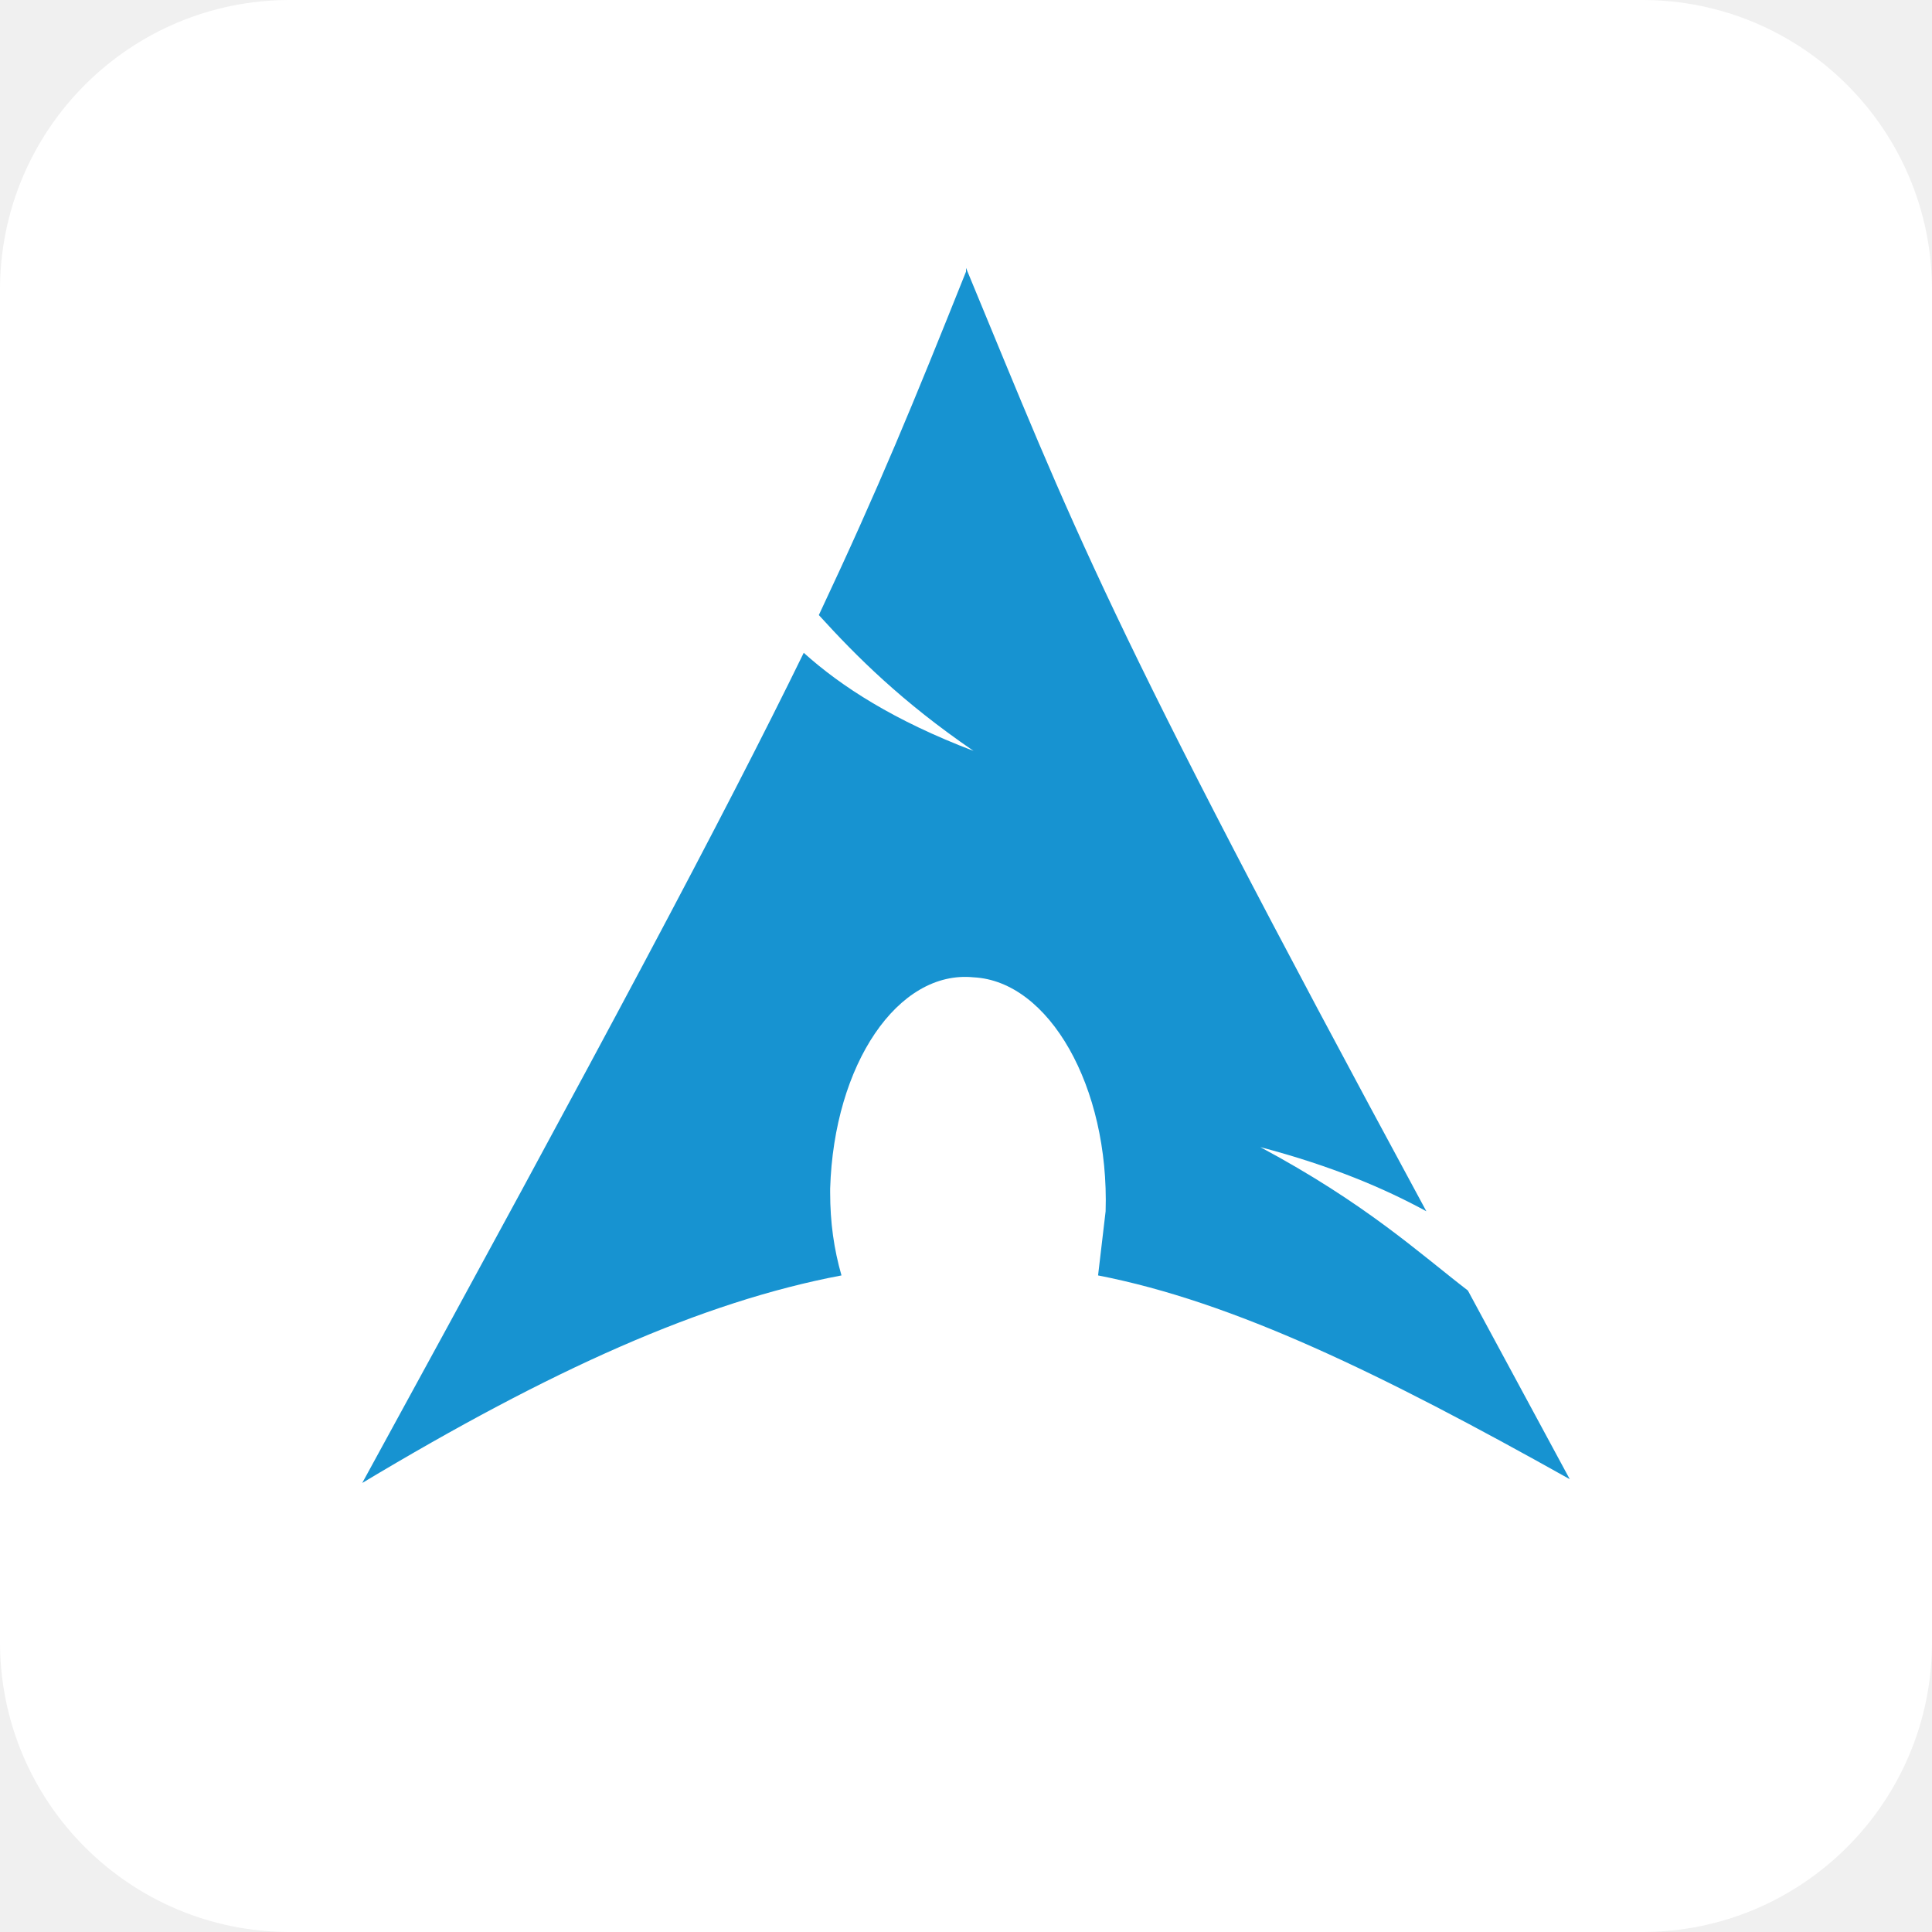
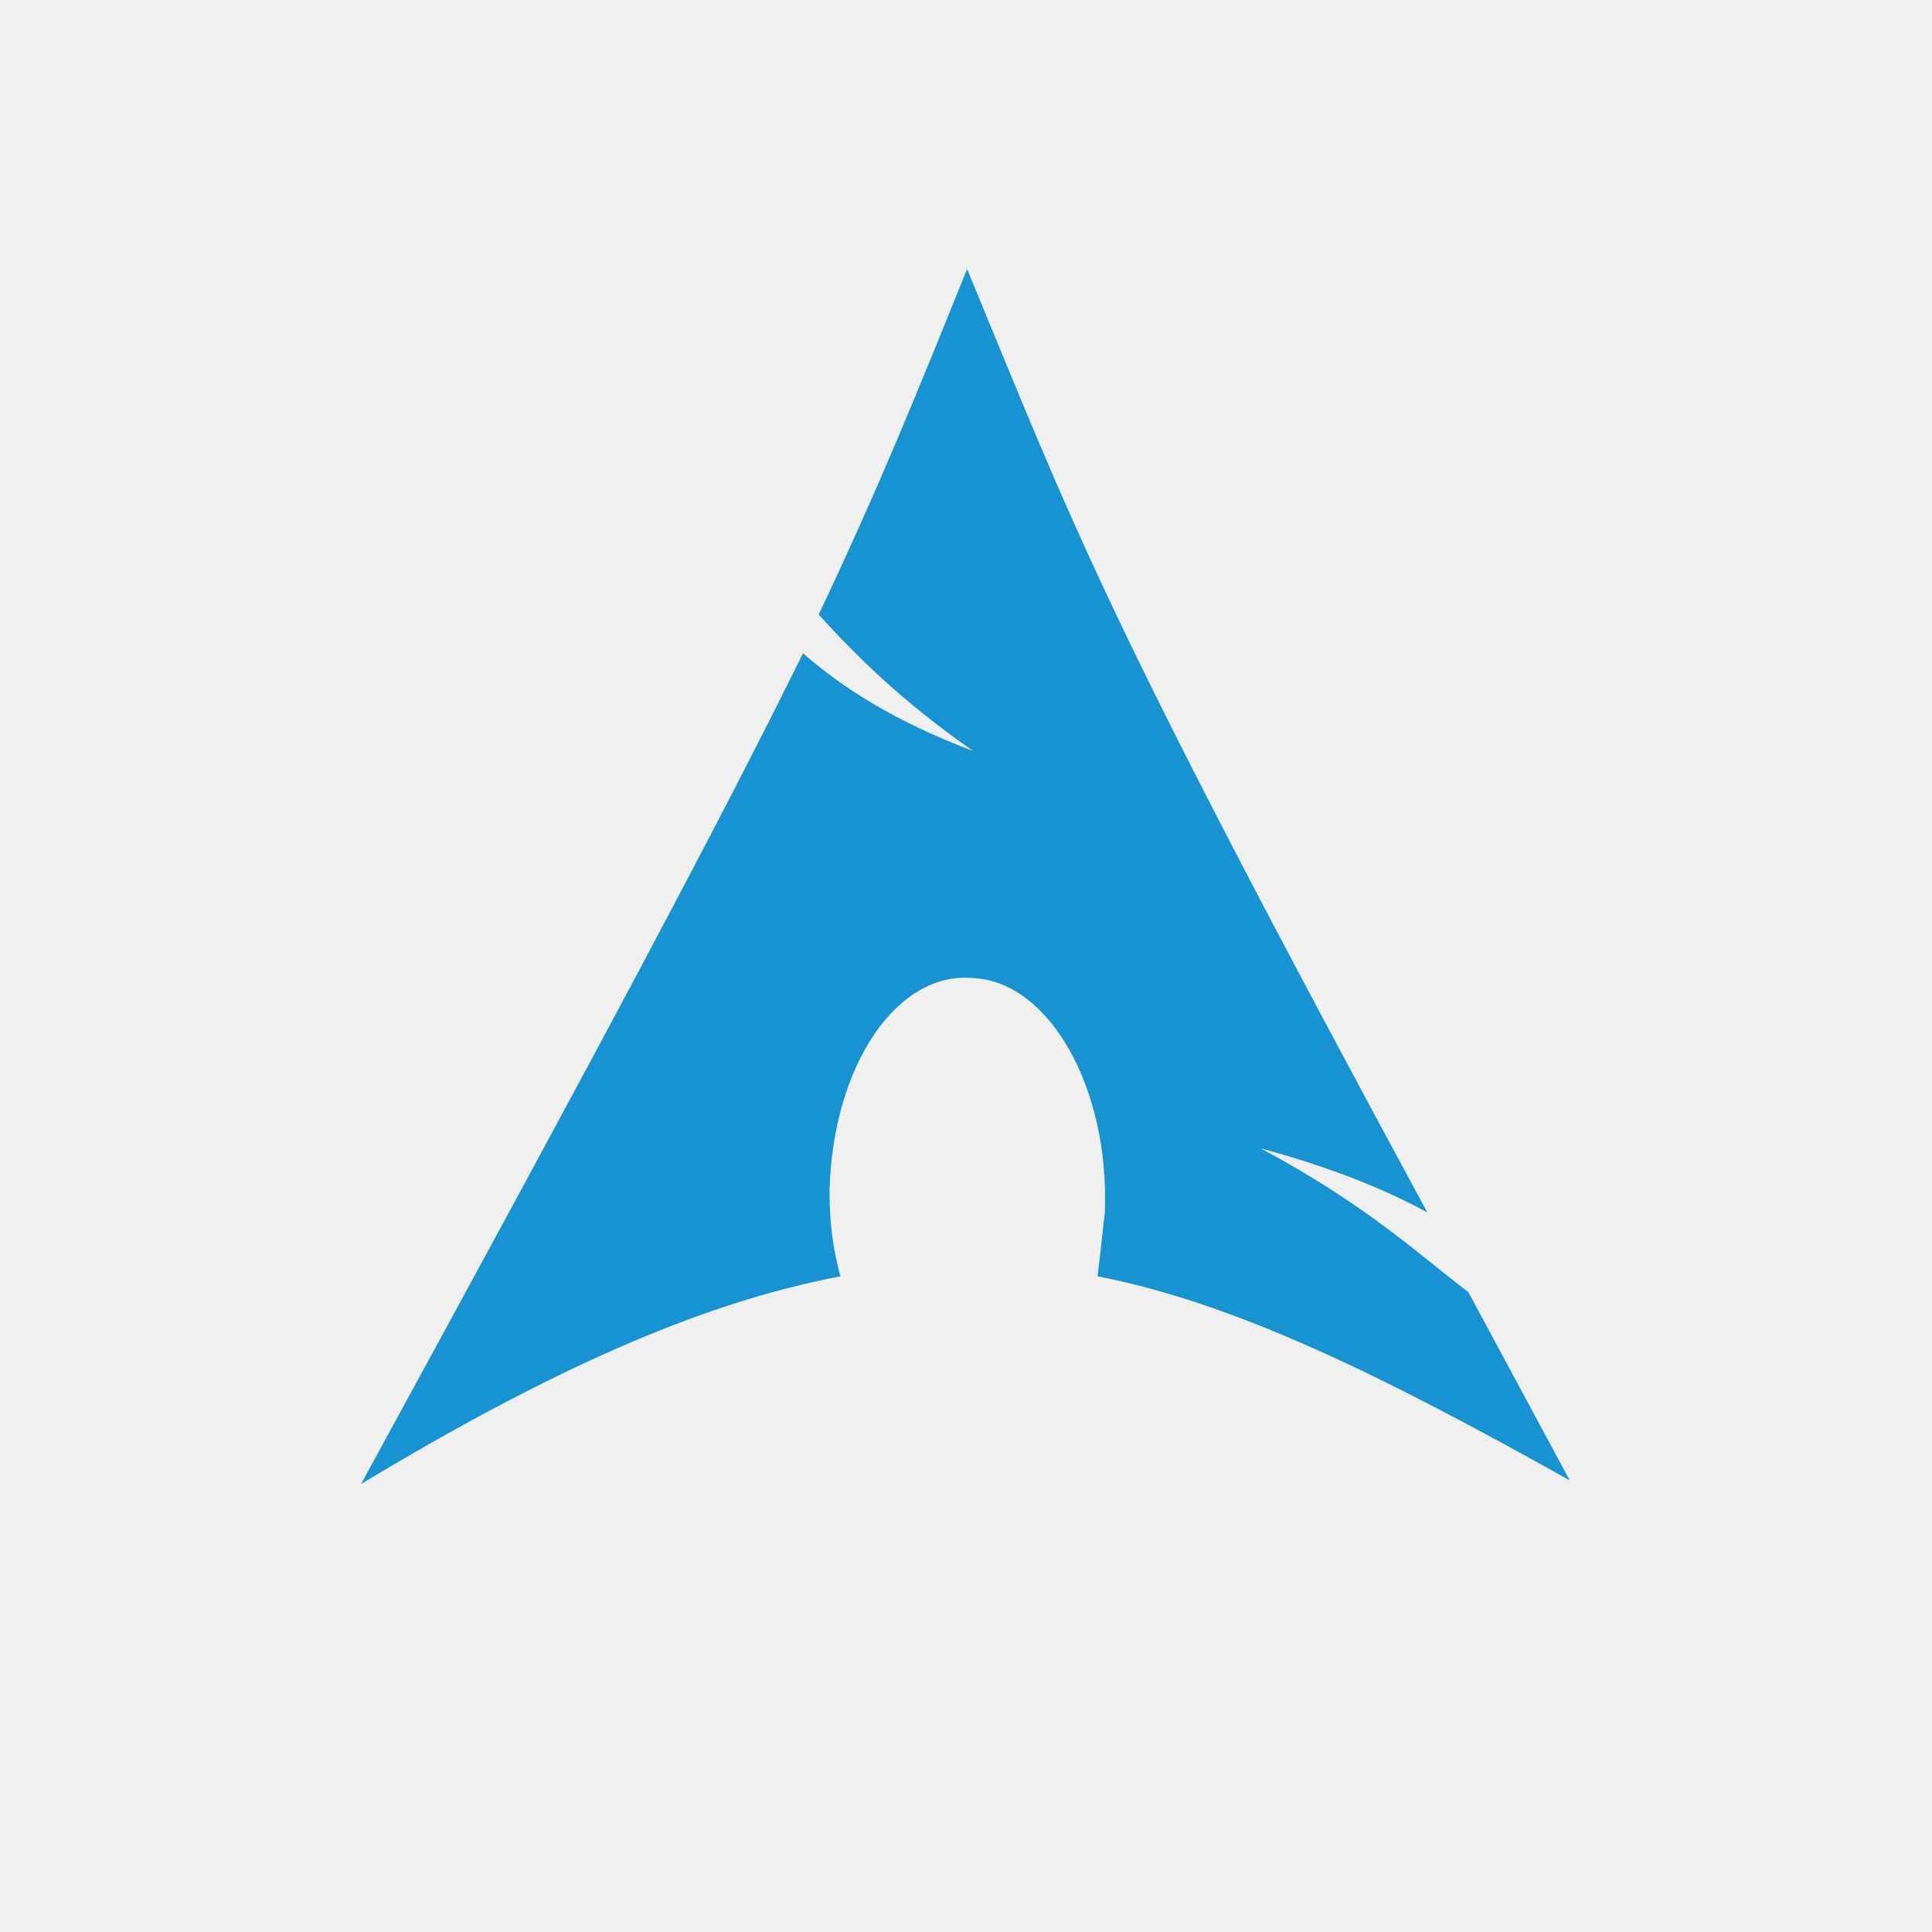
- <svg xmlns="http://www.w3.org/2000/svg" aria-label="Arch Linux" role="img" viewBox="0 0 512 512" fill="#000000">
-   <g id="SVGRepo_bgCarrier" stroke-width="0" />
-   <g id="SVGRepo_tracerCarrier" stroke-linecap="round" stroke-linejoin="round" />
-   <g id="SVGRepo_iconCarrier">
-     <rect width="512" height="512" rx="15%" fill="#ffffff" />
-     <path d="M256 72c-14 35-23 57-39 91 10 11 22 23 41 36-21-8-35-17-45-26-21 43-53 103-117 220 50-30 90-48 127-55-2-7-3-14-3-22v-1c1-33 18-58 38-56 20 1 36 29 35 62l-2 17c36 7 75 26 125 54l-27-50c-13-10-27-23-55-38 19 5 33 11 44 17-86-159-93-180-122-250z" fill="#1793d1" />
-   </g>
+ <svg xmlns="http://www.w3.org/2000/svg" viewBox="0 0 16 16" width="16" height="16">
+   <path d="M8 2.25c-0.44 1.09-0.72 1.78-1.22 2.84 0.31 0.34 0.69 0.72 1.28 1.13-0.66-0.25-1.09-0.53-1.41-0.81-0.66 1.34-1.66 3.22-3.66 6.88 1.56-0.94 2.81-1.5 3.97-1.72-0.06-0.22-0.09-0.44-0.09-0.69v-0.03c0.03-1.03 0.56-1.81 1.19-1.75 0.63 0.03 1.13 0.91 1.09 1.94l-0.06 0.53c1.13 0.22 2.34 0.81 3.91 1.69l-0.84-1.56c-0.41-0.31-0.84-0.72-1.72-1.19 0.59 0.16 1.03 0.34 1.38 0.53-2.69-4.97-2.91-5.63-3.81-7.81z" fill="#1793d1" />
</svg>
